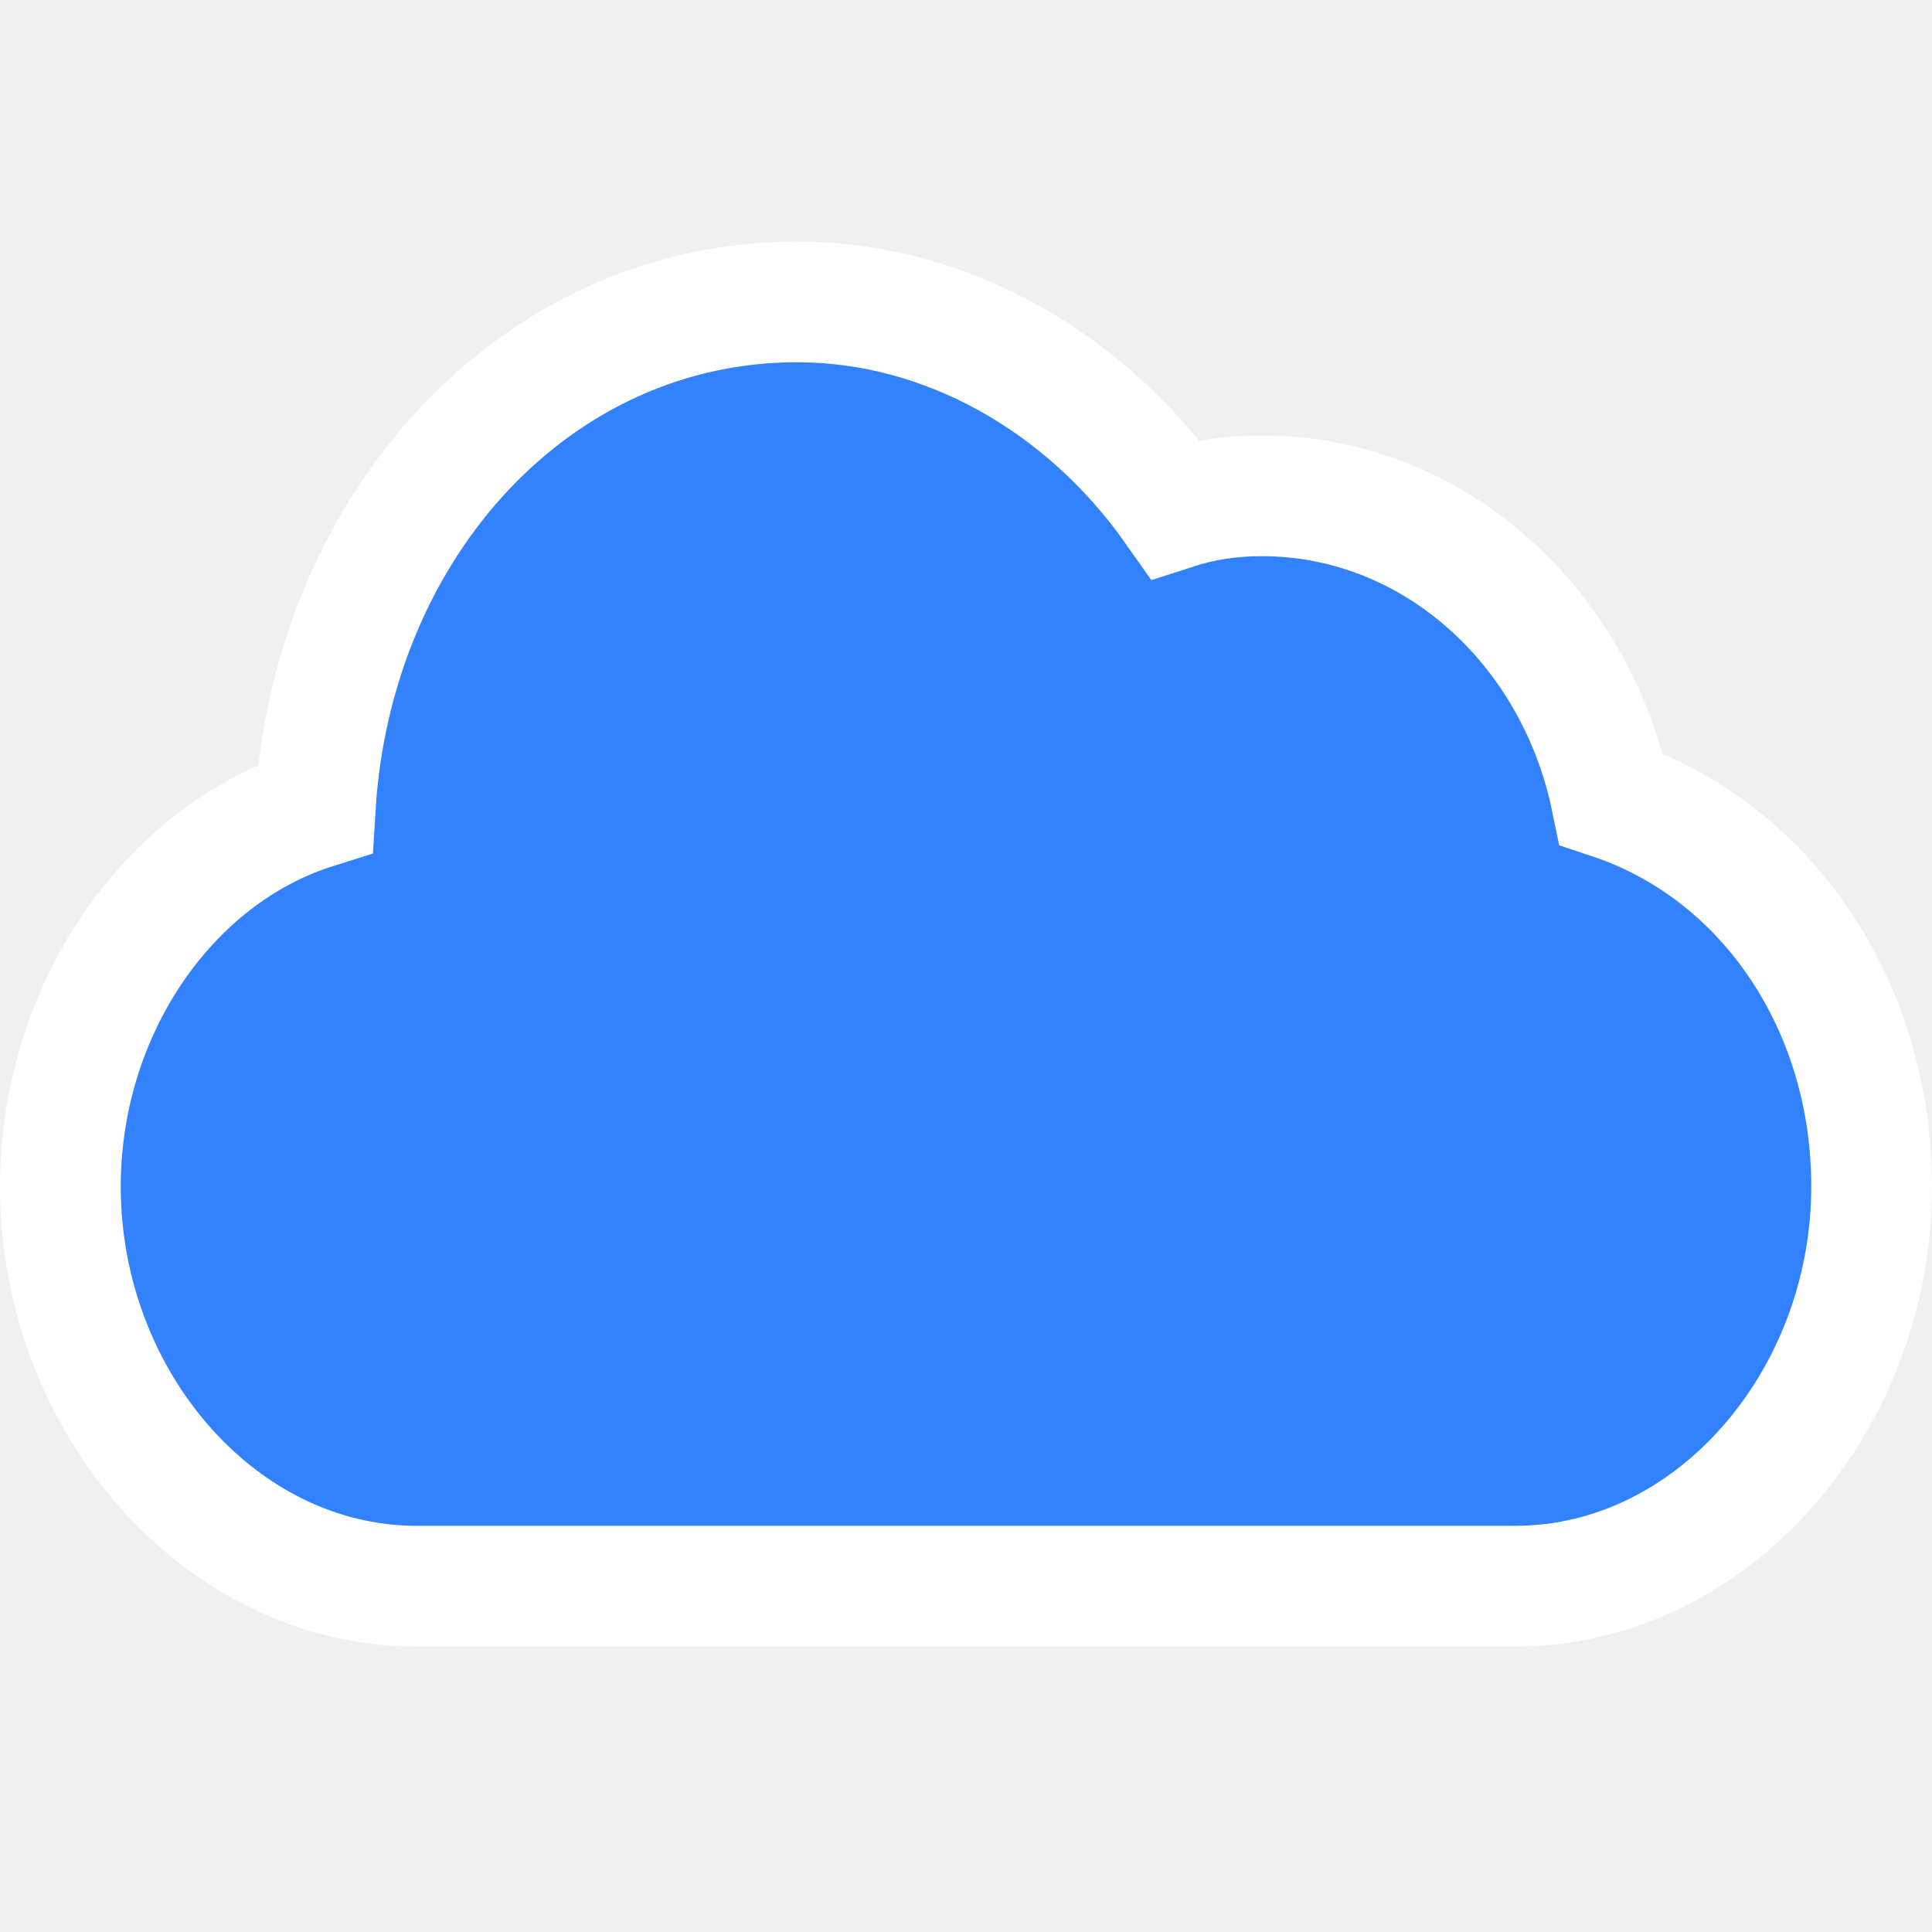
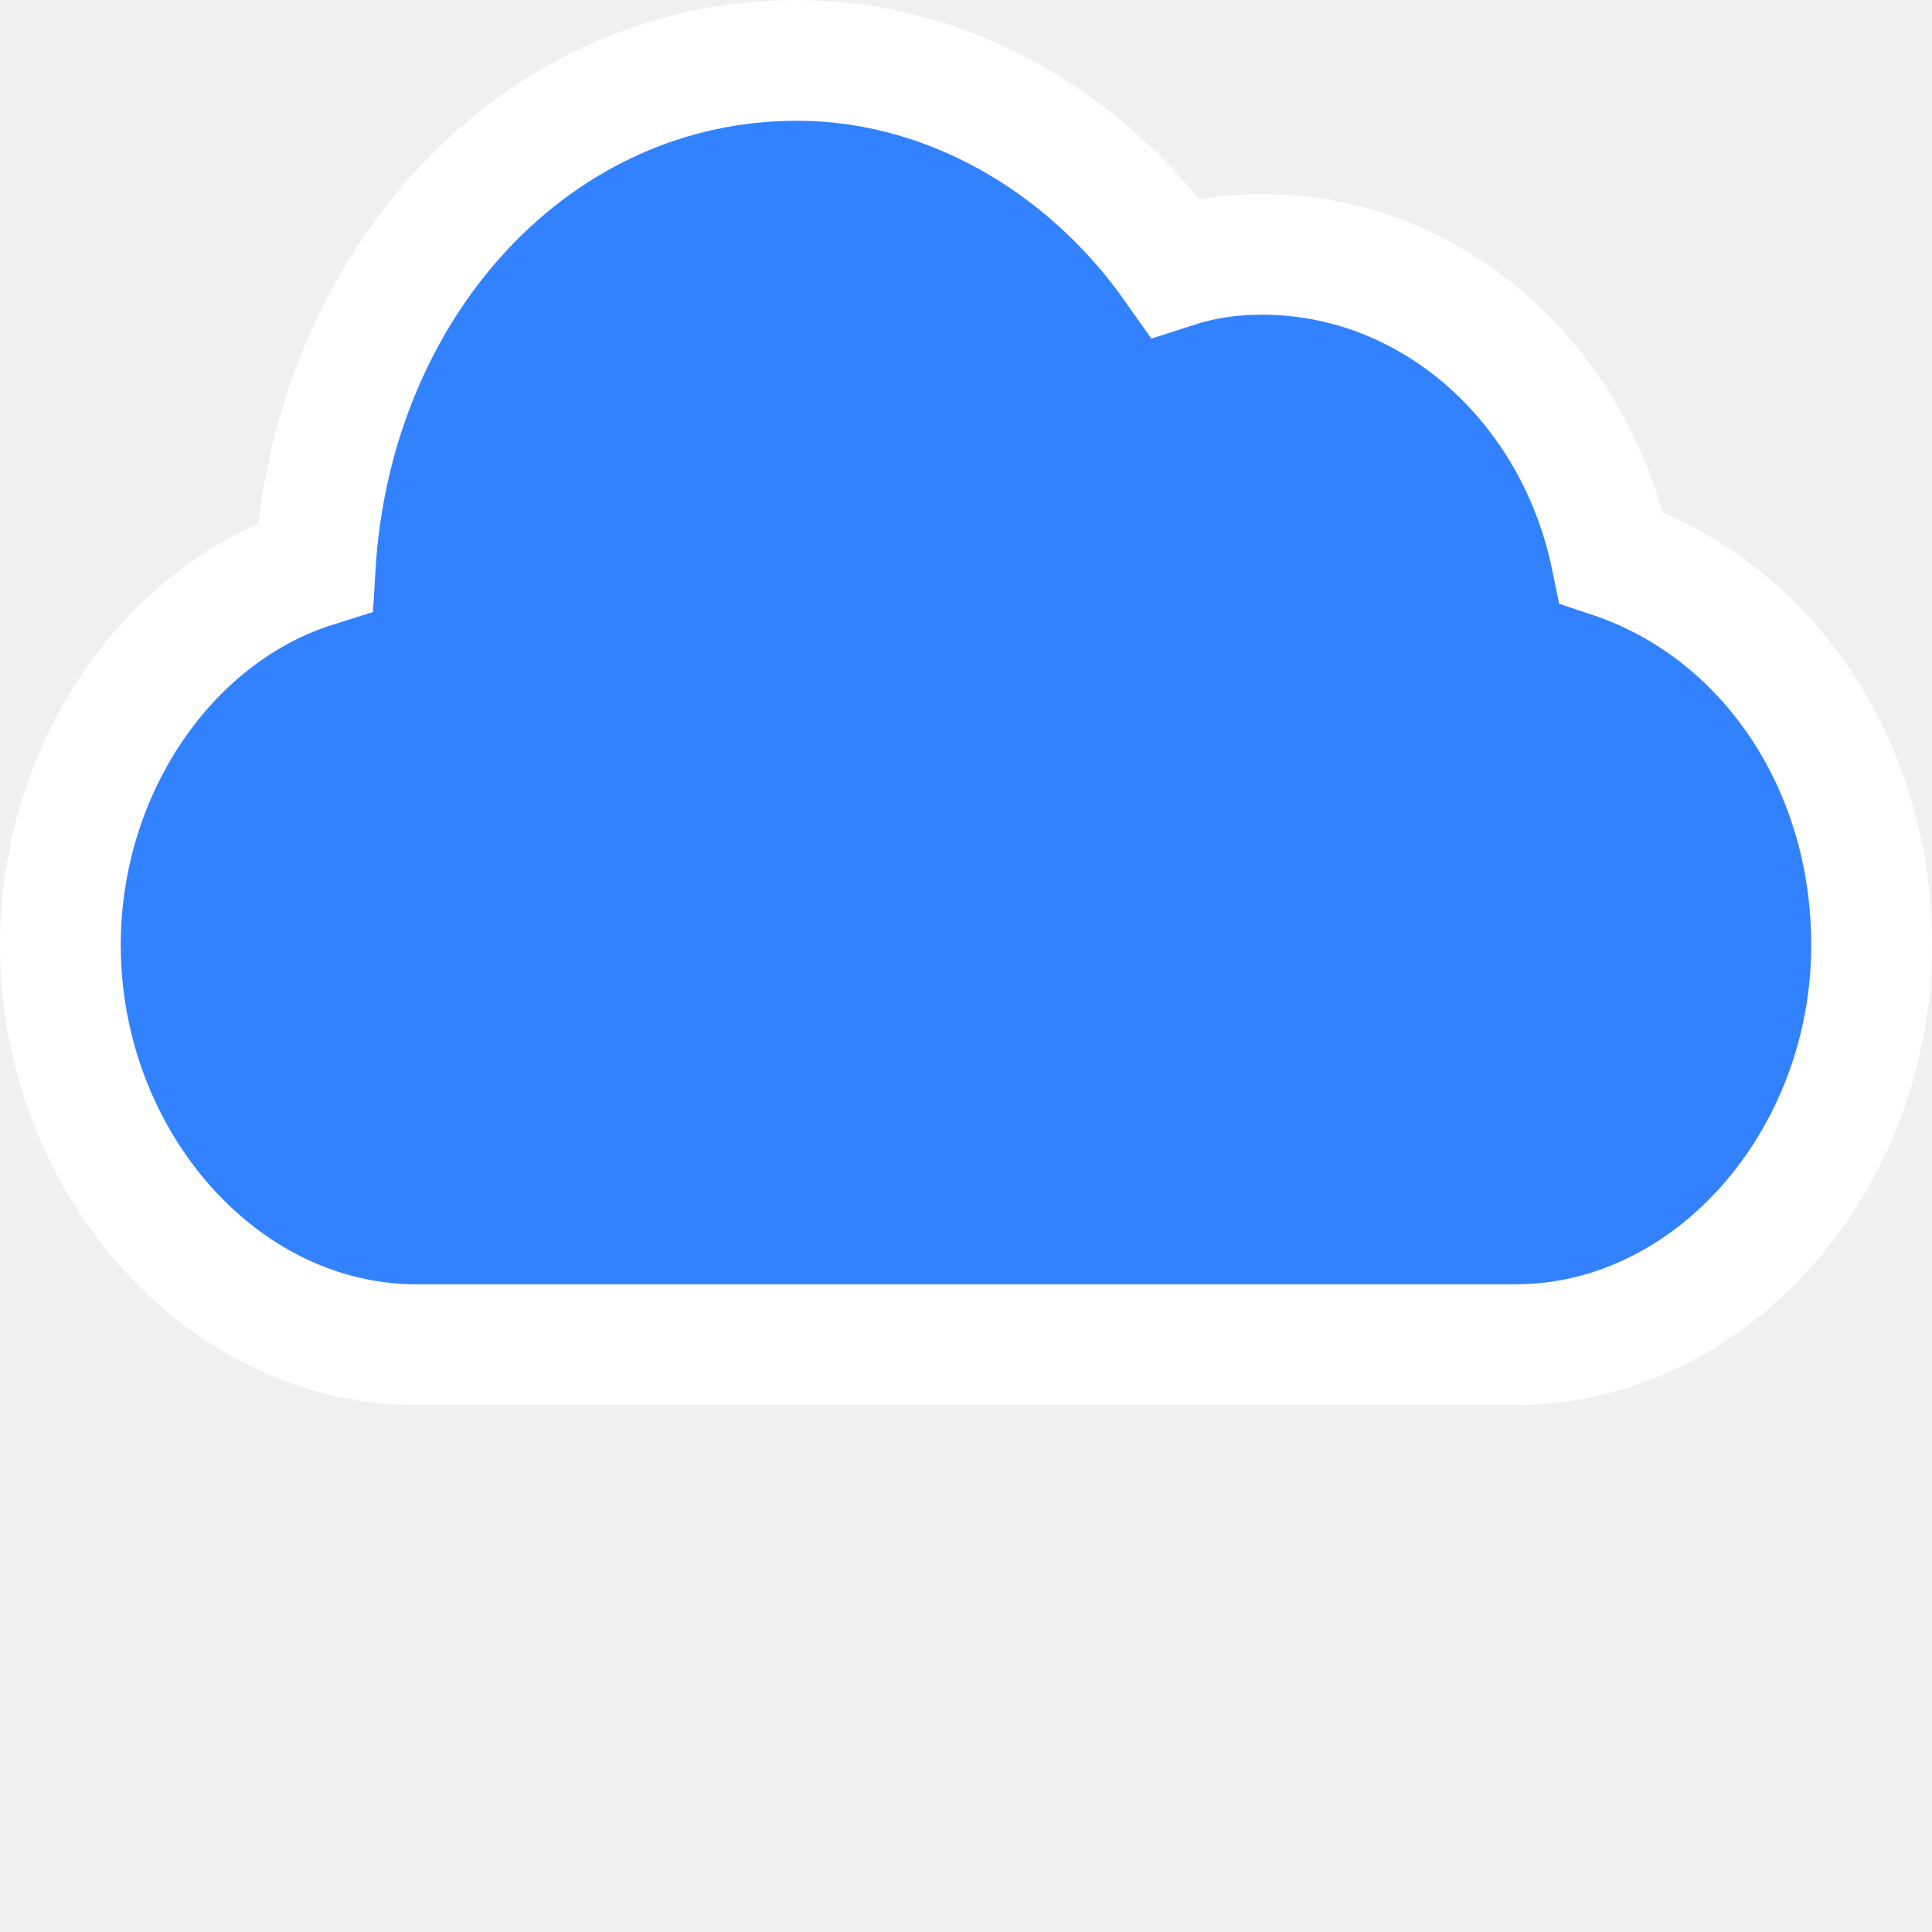
- <svg xmlns="http://www.w3.org/2000/svg" width="14px" height="14px" viewBox="0 0 16 12" version="1.1">
+ <svg xmlns="http://www.w3.org/2000/svg" width="16px" height="16px" viewBox="0 0 16 16" version="1.1">
  <g id="Symbols" stroke="none" stroke-width="1" fill="none" fill-rule="evenodd">
    <g id="Icon/-group-printer/-cloud" transform="translate(-14, -18)" fill="#3282FF" stroke="#FFFFFF">
      <g id="noun_Cloud_377836" transform="translate(15, 19)">
        <path d="M12.344,3.617 C13.62,4.042 14.5,5.314 14.5,6.826 C14.5,8.614 13.173,10.136 11.55,10.136 C9.957,10.136 9.957,10.136 7.032,10.136 C5.514,10.136 5.514,10.136 4.183,10.136 C3.037,10.136 3.037,10.136 2.45,10.136 C0.827,10.136 -0.5,8.614 -0.5,6.826 C-0.5,5.377 0.38,4.082 1.61,3.695 C1.751,1.336 3.444,-0.5 5.6,-0.5 C6.824,-0.5 7.985,0.154 8.732,1.215 C8.958,1.142 9.193,1.106 9.45,1.106 C10.861,1.106 12.047,2.174 12.344,3.617 Z" id="Path" />
      </g>
    </g>
  </g>
</svg>
